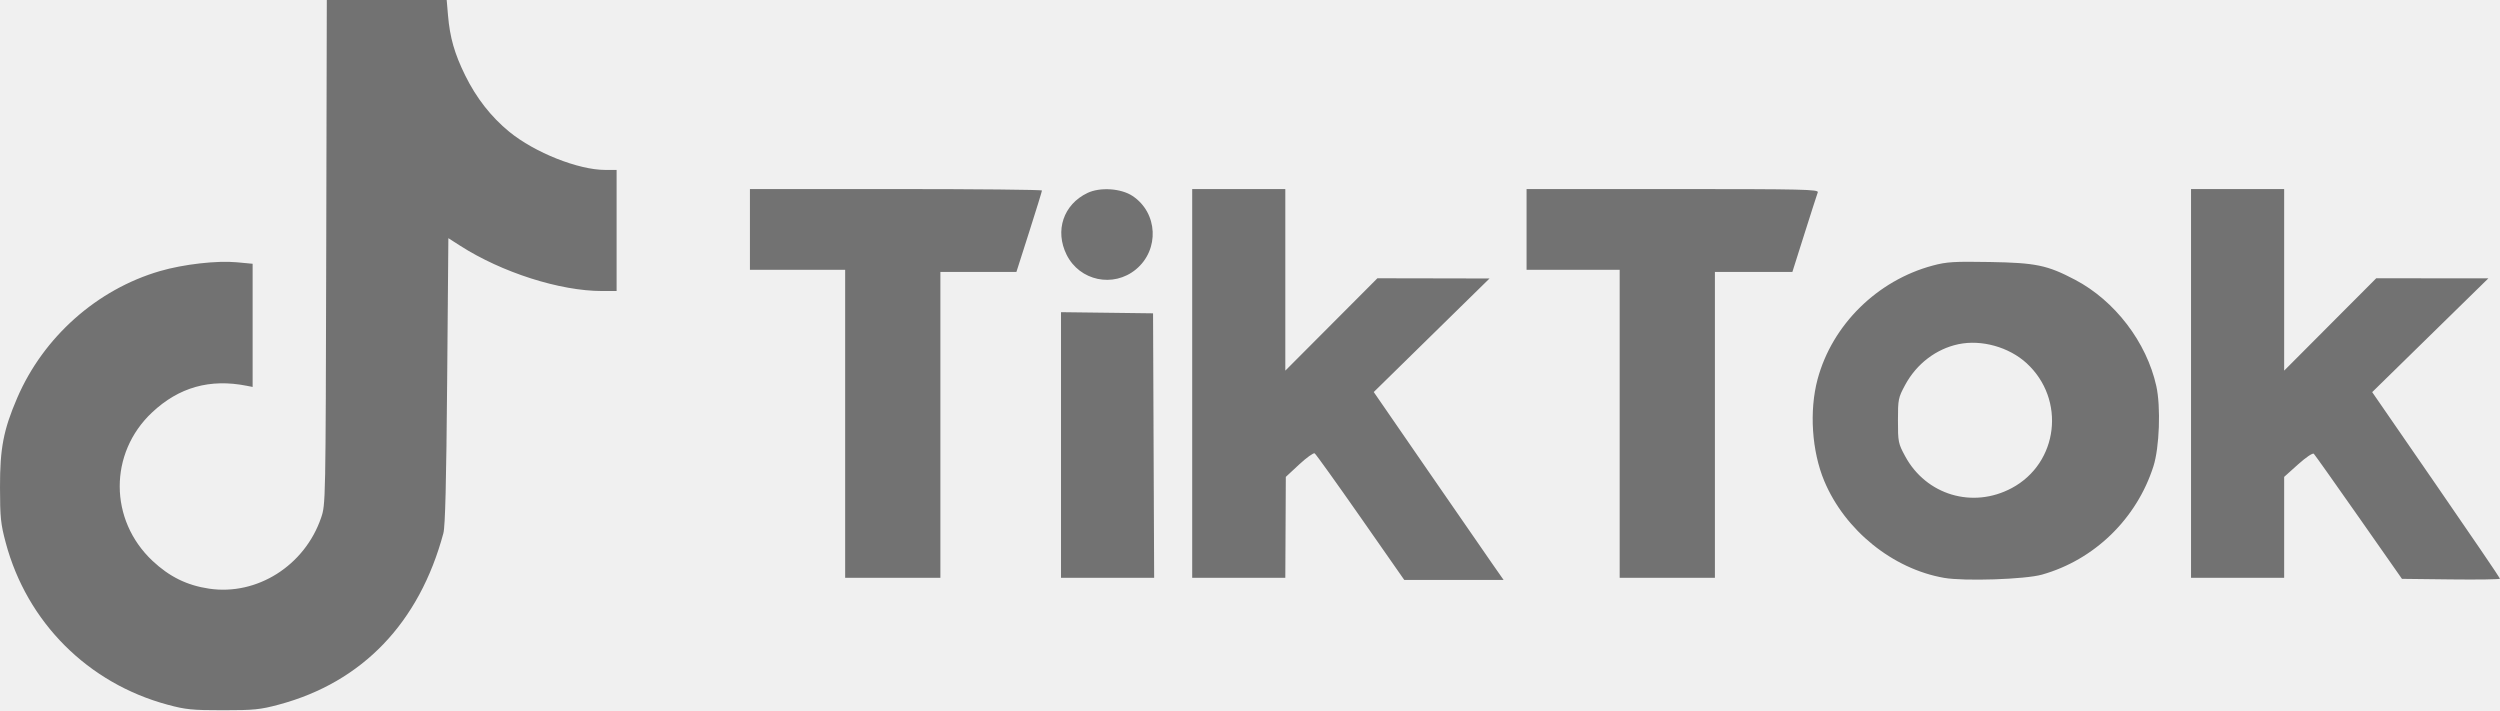
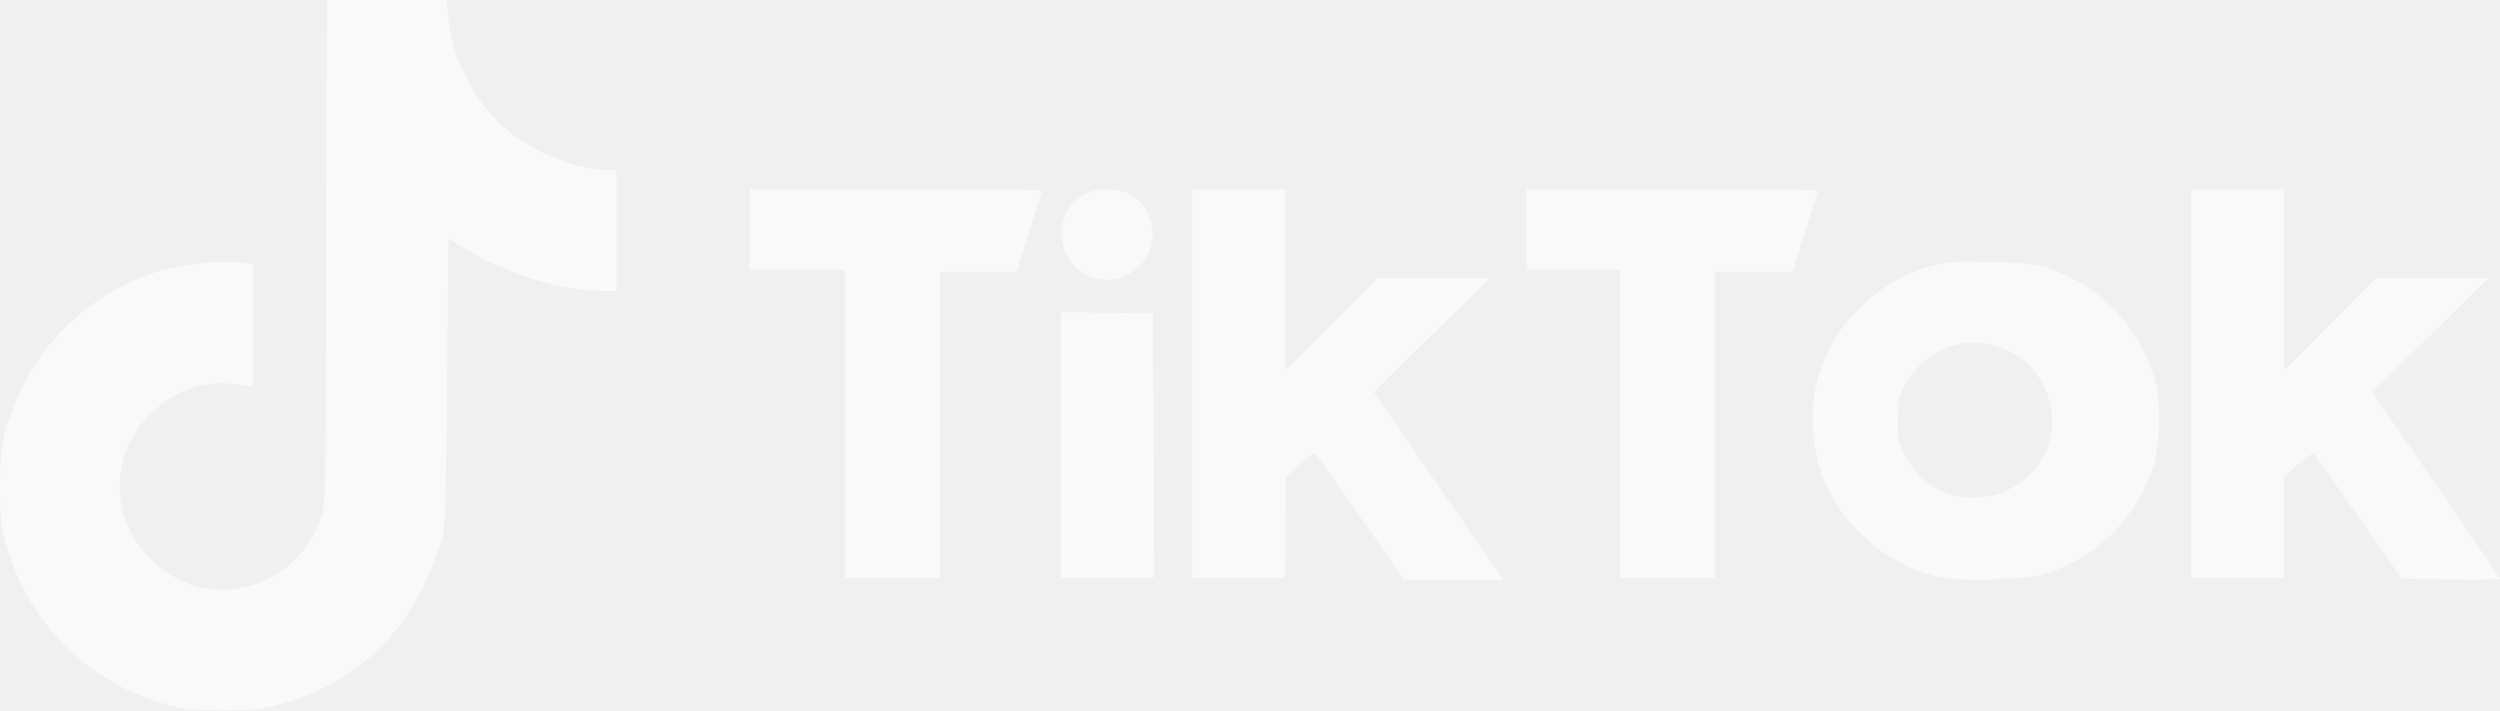
<svg xmlns="http://www.w3.org/2000/svg" width="176" height="50" viewBox="0 0 176 50" fill="none">
-   <path opacity="0.6" fill-rule="evenodd" clip-rule="evenodd" d="M22.966 17.758C22.925 35.472 22.924 35.519 22.605 36.451C21.453 39.819 18.093 41.945 14.717 41.441C13.161 41.209 11.928 40.602 10.738 39.485C7.671 36.605 7.657 31.899 10.706 29.036C12.597 27.26 14.778 26.646 17.375 27.16L17.785 27.241V22.905V18.569L16.676 18.465C15.274 18.333 12.918 18.602 11.268 19.082C6.826 20.374 3.057 23.724 1.208 28.022C0.243 30.267 -0.005 31.561 8.44913e-05 34.32C0.004 36.433 0.051 36.888 0.403 38.205C1.897 43.804 6.186 48.098 11.795 49.61C13.077 49.956 13.519 50 15.699 50C17.894 50 18.317 49.957 19.647 49.6C25.514 48.024 29.522 43.843 31.215 37.535C31.343 37.056 31.42 33.971 31.48 26.815L31.565 16.767L32.385 17.293C35.335 19.184 39.417 20.488 42.392 20.488H43.409V16.226V11.963H42.614C40.718 11.963 37.642 10.741 35.852 9.276C34.571 8.227 33.532 6.898 32.75 5.309C31.998 3.78 31.674 2.648 31.54 1.084L31.447 0H27.227H23.007L22.966 17.758ZM52.795 16.151V18.992H56.147H59.499V29.834V40.676H62.851H66.203V29.909V19.142H68.879H71.556L72.455 16.328C72.949 14.78 73.354 13.468 73.354 13.412C73.354 13.355 68.728 13.309 63.074 13.309H52.795V16.151ZM76.557 13.585C74.866 14.393 74.245 16.233 75.089 17.933C76.004 19.777 78.382 20.278 79.972 18.963C81.641 17.581 81.52 14.984 79.731 13.796C78.922 13.258 77.445 13.16 76.557 13.585ZM83.931 26.993V40.676H87.209H90.486L90.504 37.124L90.521 33.573L91.462 32.698C91.98 32.217 92.471 31.865 92.553 31.916C92.636 31.967 94.088 33.993 95.781 36.417L98.859 40.825H102.355H105.852L105.042 39.666C104.597 39.029 102.541 36.053 100.472 33.053L96.712 27.599L100.787 23.602L104.863 19.605L100.916 19.597L96.969 19.59L93.728 22.841L90.486 26.093V19.701V13.309H87.209H83.931V26.993ZM107.47 16.151V18.992H110.747H114.025V29.834V40.676H117.377H120.729V29.909V19.142H123.456H126.184L127.034 16.457C127.501 14.98 127.924 13.668 127.972 13.541C128.052 13.333 126.992 13.309 117.765 13.309H107.47V16.151ZM154.249 26.993V40.676H157.527H160.804L160.804 37.124V33.573L161.783 32.694C162.345 32.19 162.818 31.871 162.893 31.946C162.965 32.018 164.391 34.029 166.061 36.414L169.098 40.751L172.549 40.791C174.447 40.813 176 40.79 176 40.74C176 40.691 173.976 37.715 171.501 34.128L167.002 27.606L171.091 23.601L175.181 19.596L171.234 19.593L167.287 19.59L164.046 22.841L160.804 26.093V19.701V13.309H157.527H154.249V26.993ZM136.074 18.693C132.161 19.737 128.987 22.867 127.959 26.694C127.363 28.916 127.549 31.764 128.429 33.864C129.882 37.331 133.248 40.052 136.866 40.682C138.28 40.929 142.565 40.788 143.746 40.456C147.442 39.417 150.422 36.523 151.602 32.825C152.025 31.5 152.127 28.637 151.804 27.177C151.118 24.084 148.88 21.16 146.074 19.689C144.126 18.667 143.329 18.502 140.096 18.445C137.563 18.401 137.048 18.433 136.074 18.693ZM74.695 31.326V40.676H77.973H81.252L81.213 31.367L81.175 22.058L77.935 22.017L74.695 21.977V31.326ZM137.881 24.23C136.31 24.558 134.925 25.614 134.126 27.094C133.637 28 133.616 28.105 133.616 29.61C133.616 31.112 133.637 31.221 134.122 32.117C135.599 34.851 138.879 35.831 141.629 34.36C144.918 32.6 145.449 28.117 142.672 25.569C141.433 24.433 139.499 23.892 137.881 24.23Z" fill="#1E1E1E" />
+   <path opacity="0.6" fill-rule="evenodd" clip-rule="evenodd" d="M22.966 17.758C22.925 35.472 22.924 35.519 22.605 36.451C21.453 39.819 18.093 41.945 14.717 41.441C13.161 41.209 11.928 40.602 10.738 39.485C7.671 36.605 7.657 31.899 10.706 29.036C12.597 27.26 14.778 26.646 17.375 27.16L17.785 27.241V22.905V18.569L16.676 18.465C15.274 18.333 12.918 18.602 11.268 19.082C6.826 20.374 3.057 23.724 1.208 28.022C0.243 30.267 -0.005 31.561 8.44913e-05 34.32C0.004 36.433 0.051 36.888 0.403 38.205C1.897 43.804 6.186 48.098 11.795 49.61C13.077 49.956 13.519 50 15.699 50C17.894 50 18.317 49.957 19.647 49.6C25.514 48.024 29.522 43.843 31.215 37.535C31.343 37.056 31.42 33.971 31.48 26.815L31.565 16.767L32.385 17.293C35.335 19.184 39.417 20.488 42.392 20.488H43.409V16.226V11.963H42.614C40.718 11.963 37.642 10.741 35.852 9.276C34.571 8.227 33.532 6.898 32.75 5.309C31.998 3.78 31.674 2.648 31.54 1.084L31.447 0H27.227H23.007L22.966 17.758ZM52.795 16.151V18.992H56.147H59.499V29.834V40.676H62.851H66.203V29.909V19.142H68.879H71.556L72.455 16.328C72.949 14.78 73.354 13.468 73.354 13.412C73.354 13.355 68.728 13.309 63.074 13.309H52.795V16.151ZM76.557 13.585C74.866 14.393 74.245 16.233 75.089 17.933C76.004 19.777 78.382 20.278 79.972 18.963C81.641 17.581 81.52 14.984 79.731 13.796C78.922 13.258 77.445 13.16 76.557 13.585ZM83.931 26.993V40.676H87.209H90.486L90.504 37.124L90.521 33.573L91.462 32.698C91.98 32.217 92.471 31.865 92.553 31.916C92.636 31.967 94.088 33.993 95.781 36.417L98.859 40.825H102.355H105.852L105.042 39.666C104.597 39.029 102.541 36.053 100.472 33.053L96.712 27.599L100.787 23.602L104.863 19.605L100.916 19.597L96.969 19.59L93.728 22.841L90.486 26.093V19.701V13.309H87.209H83.931V26.993ZM107.47 16.151V18.992H110.747H114.025V29.834V40.676H117.377H120.729V29.909V19.142H123.456H126.184L127.034 16.457C127.501 14.98 127.924 13.668 127.972 13.541C128.052 13.333 126.992 13.309 117.765 13.309H107.47V16.151ZM154.249 26.993V40.676H157.527H160.804L160.804 37.124V33.573L161.783 32.694C162.345 32.19 162.818 31.871 162.893 31.946C162.965 32.018 164.391 34.029 166.061 36.414L169.098 40.751L172.549 40.791C174.447 40.813 176 40.79 176 40.74C176 40.691 173.976 37.715 171.501 34.128L167.002 27.606L171.091 23.601L175.181 19.596L171.234 19.593L167.287 19.59L164.046 22.841L160.804 26.093V19.701V13.309H157.527H154.249V26.993ZM136.074 18.693C132.161 19.737 128.987 22.867 127.959 26.694C127.363 28.916 127.549 31.764 128.429 33.864C129.882 37.331 133.248 40.052 136.866 40.682C138.28 40.929 142.565 40.788 143.746 40.456C147.442 39.417 150.422 36.523 151.602 32.825C152.025 31.5 152.127 28.637 151.804 27.177C151.118 24.084 148.88 21.16 146.074 19.689C144.126 18.667 143.329 18.502 140.096 18.445C137.563 18.401 137.048 18.433 136.074 18.693ZM74.695 31.326V40.676H77.973H81.252L81.213 31.367L81.175 22.058L77.935 22.017L74.695 21.977V31.326ZM137.881 24.23C136.31 24.558 134.925 25.614 134.126 27.094C133.637 28 133.616 28.105 133.616 29.61C133.616 31.112 133.637 31.221 134.122 32.117C135.599 34.851 138.879 35.831 141.629 34.36C144.918 32.6 145.449 28.117 142.672 25.569C141.433 24.433 139.499 23.892 137.881 24.23Z" fill="white" />
</svg>
